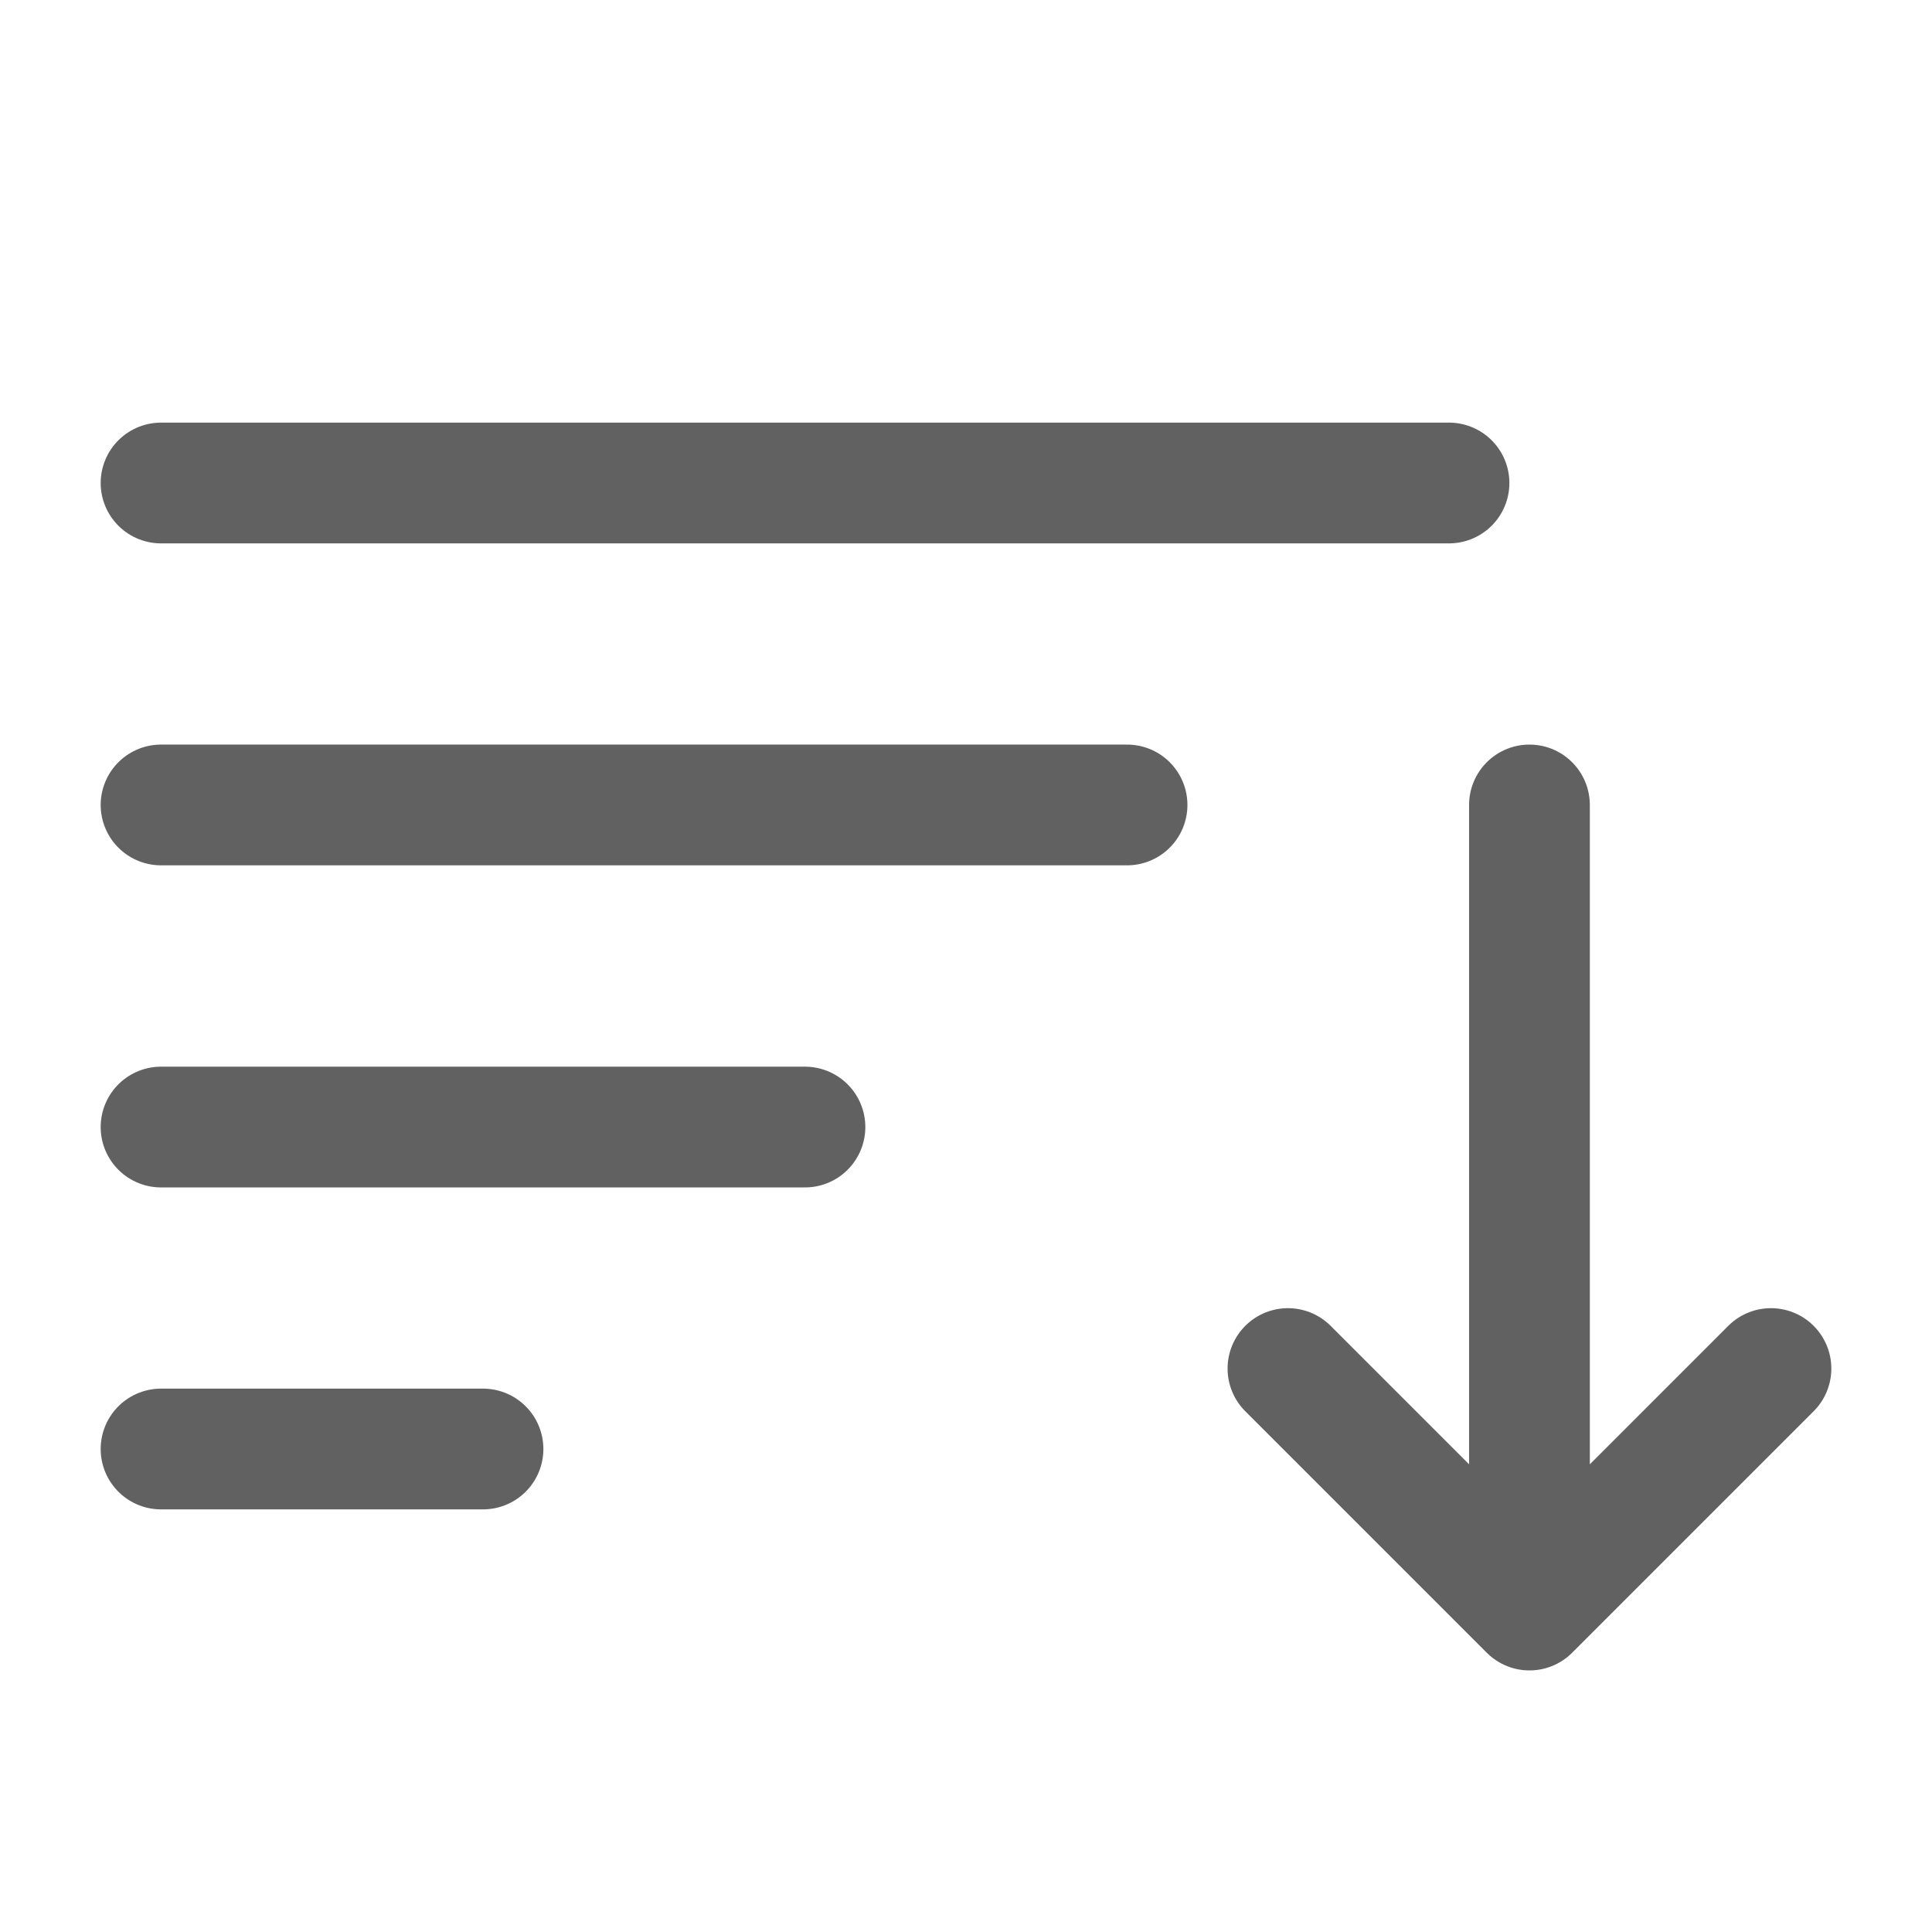
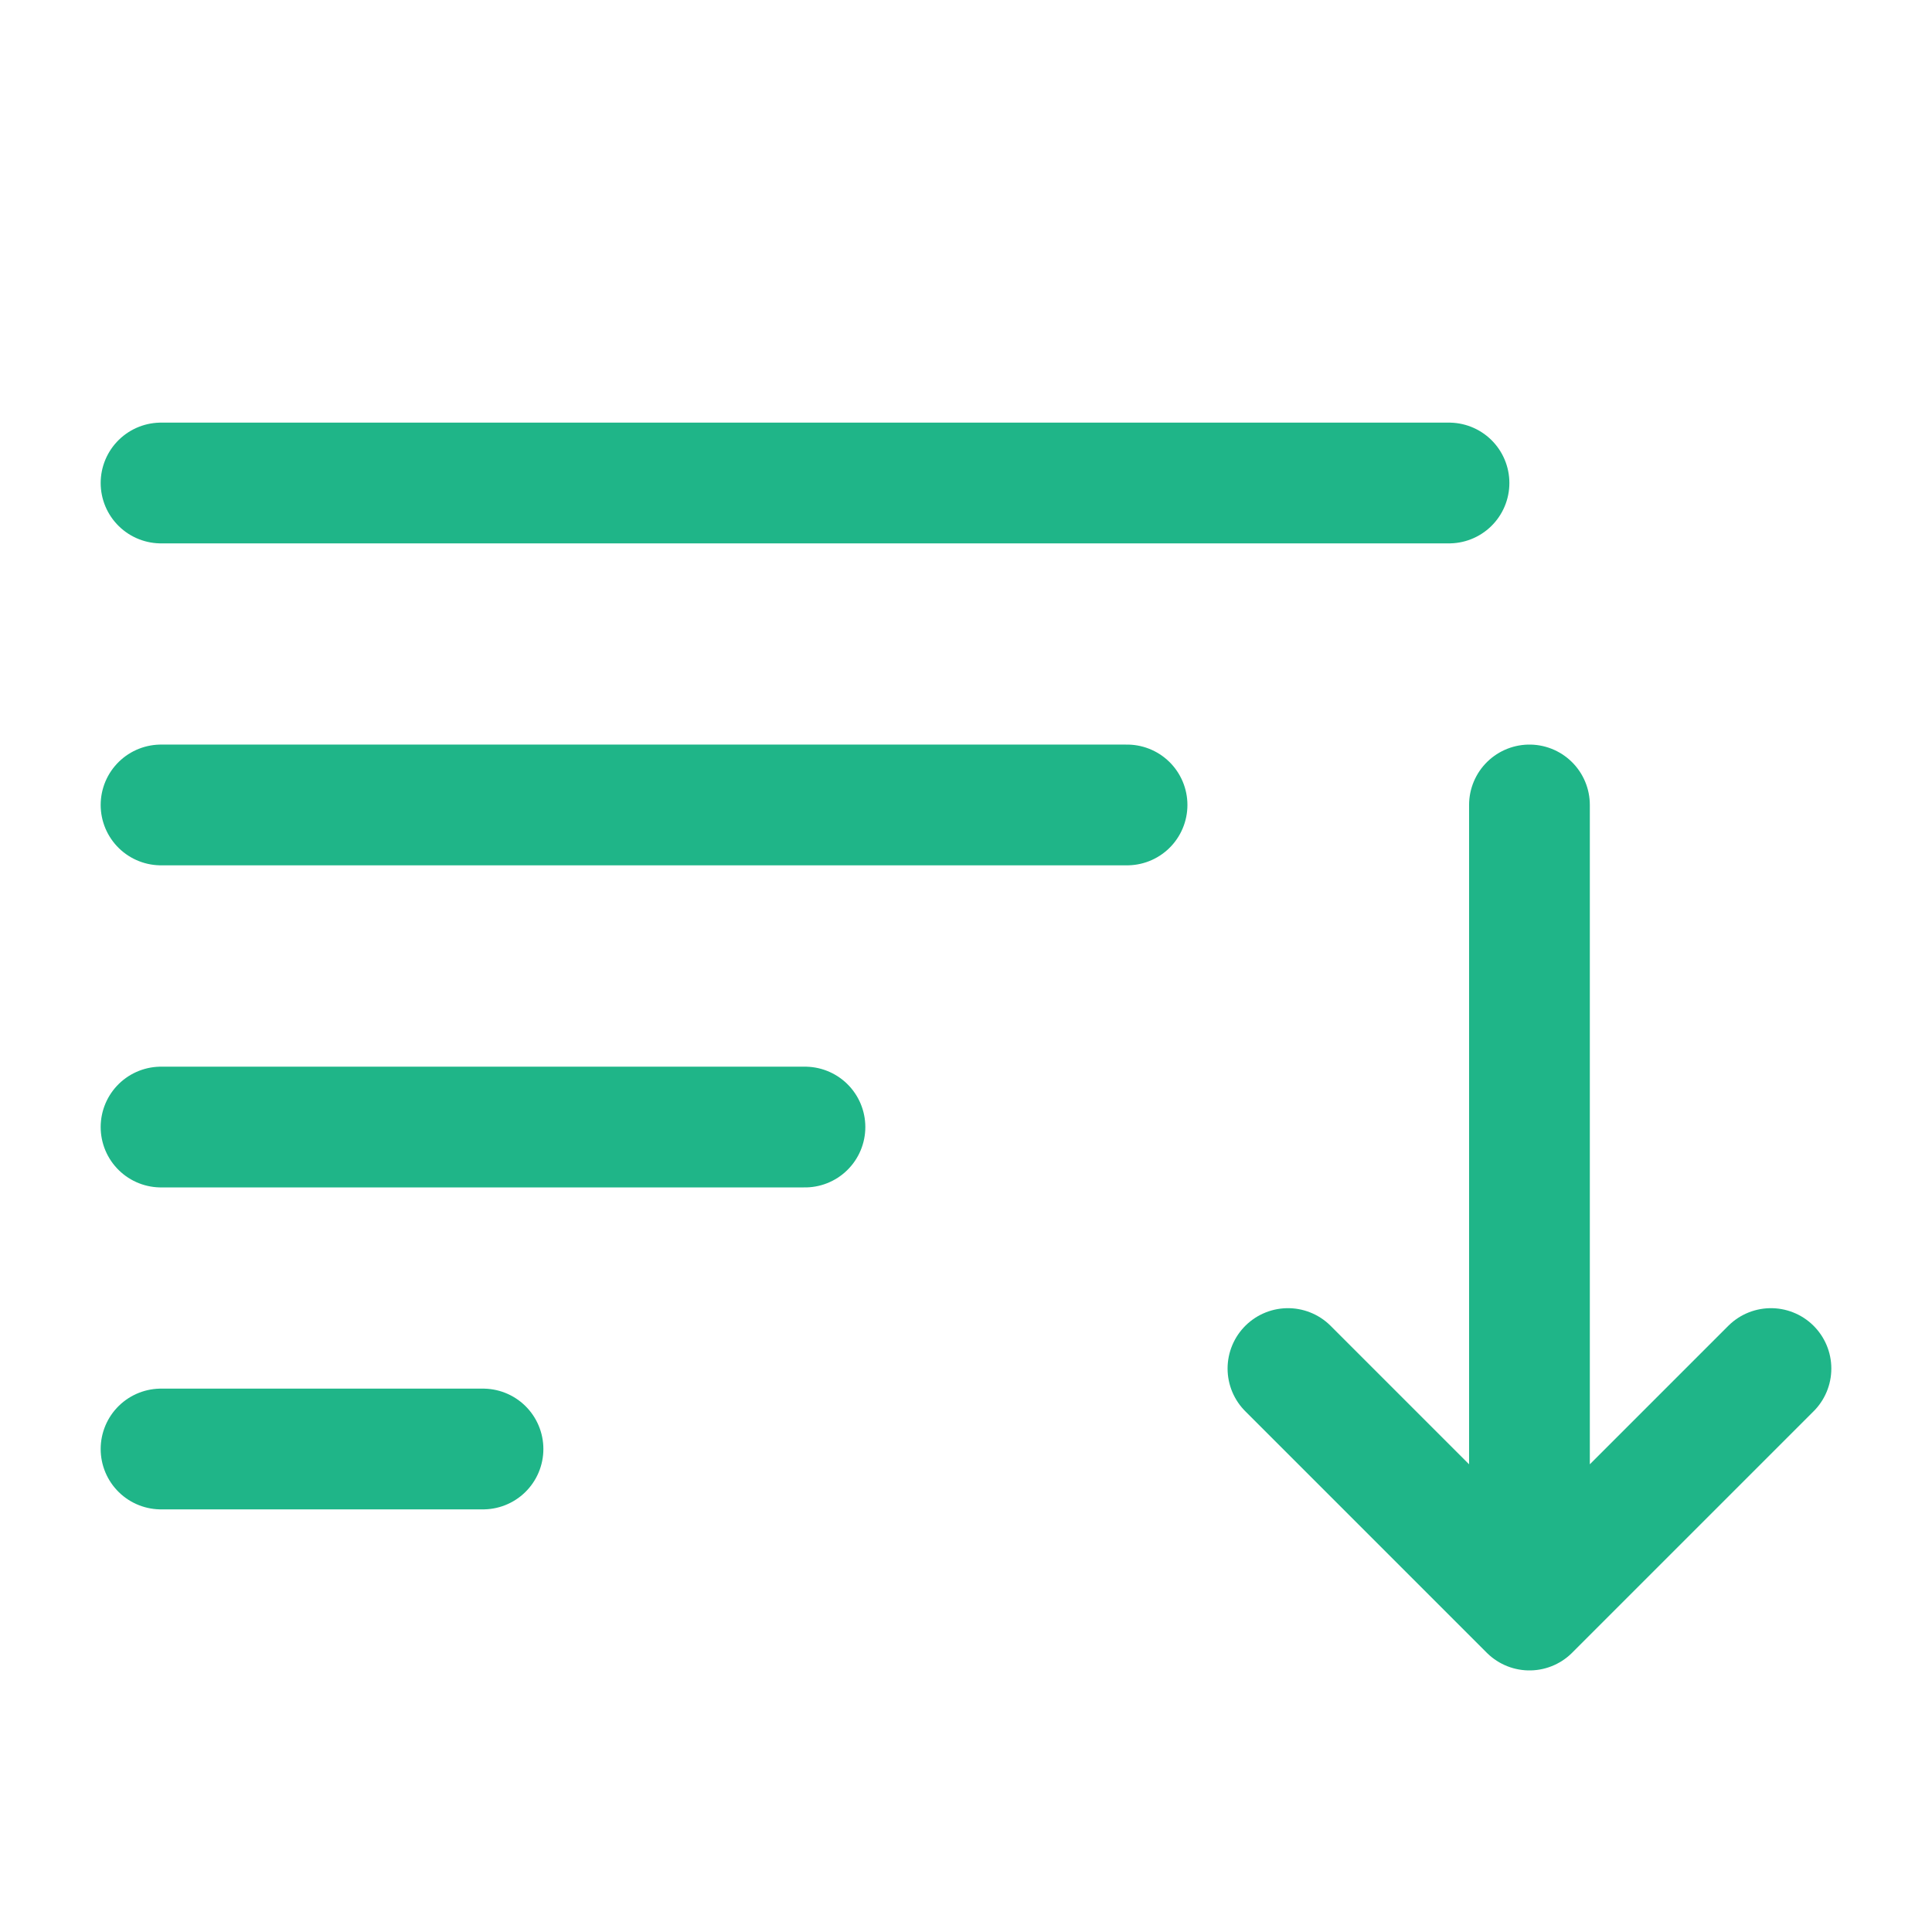
<svg xmlns="http://www.w3.org/2000/svg" width="14" height="14" viewBox="0 0 14 14" fill="none">
-   <path d="M8.167 5.833H1.167" stroke="#616161" stroke-width="0.875" stroke-linecap="round" stroke-linejoin="round" />
-   <path d="M5.833 8.167H1.167" stroke="#616161" stroke-width="0.875" stroke-linecap="round" stroke-linejoin="round" />
-   <path d="M3.5 10.5H1.167" stroke="#616161" stroke-width="0.875" stroke-linecap="round" stroke-linejoin="round" />
-   <path d="M10.5 3.5H1.167" stroke="#616161" stroke-width="0.875" stroke-linecap="round" stroke-linejoin="round" />
-   <path d="M11.083 11.667L9.333 9.917M11.083 5.833V11.667V5.833ZM11.083 11.667L12.833 9.917L11.083 11.667Z" stroke="#616161" stroke-width="0.875" stroke-linecap="round" stroke-linejoin="round" />
+   <path d="M8.167 5.833H1.167" stroke="#1FB588" stroke-width="0.875" stroke-linecap="round" stroke-linejoin="round" />
+   <path d="M5.833 8.167H1.167" stroke="#1FB588" stroke-width="0.875" stroke-linecap="round" stroke-linejoin="round" />
+   <path d="M3.5 10.5H1.167" stroke="#1FB588" stroke-width="0.875" stroke-linecap="round" stroke-linejoin="round" />
+   <path d="M10.5 3.5H1.167" stroke="#1FB588" stroke-width="0.875" stroke-linecap="round" stroke-linejoin="round" />
+   <path d="M11.083 11.667L9.333 9.917M11.083 5.833V11.667V5.833ZM11.083 11.667L12.833 9.917L11.083 11.667Z" stroke="#1FB588" stroke-width="0.875" stroke-linecap="round" stroke-linejoin="round" />
</svg>
